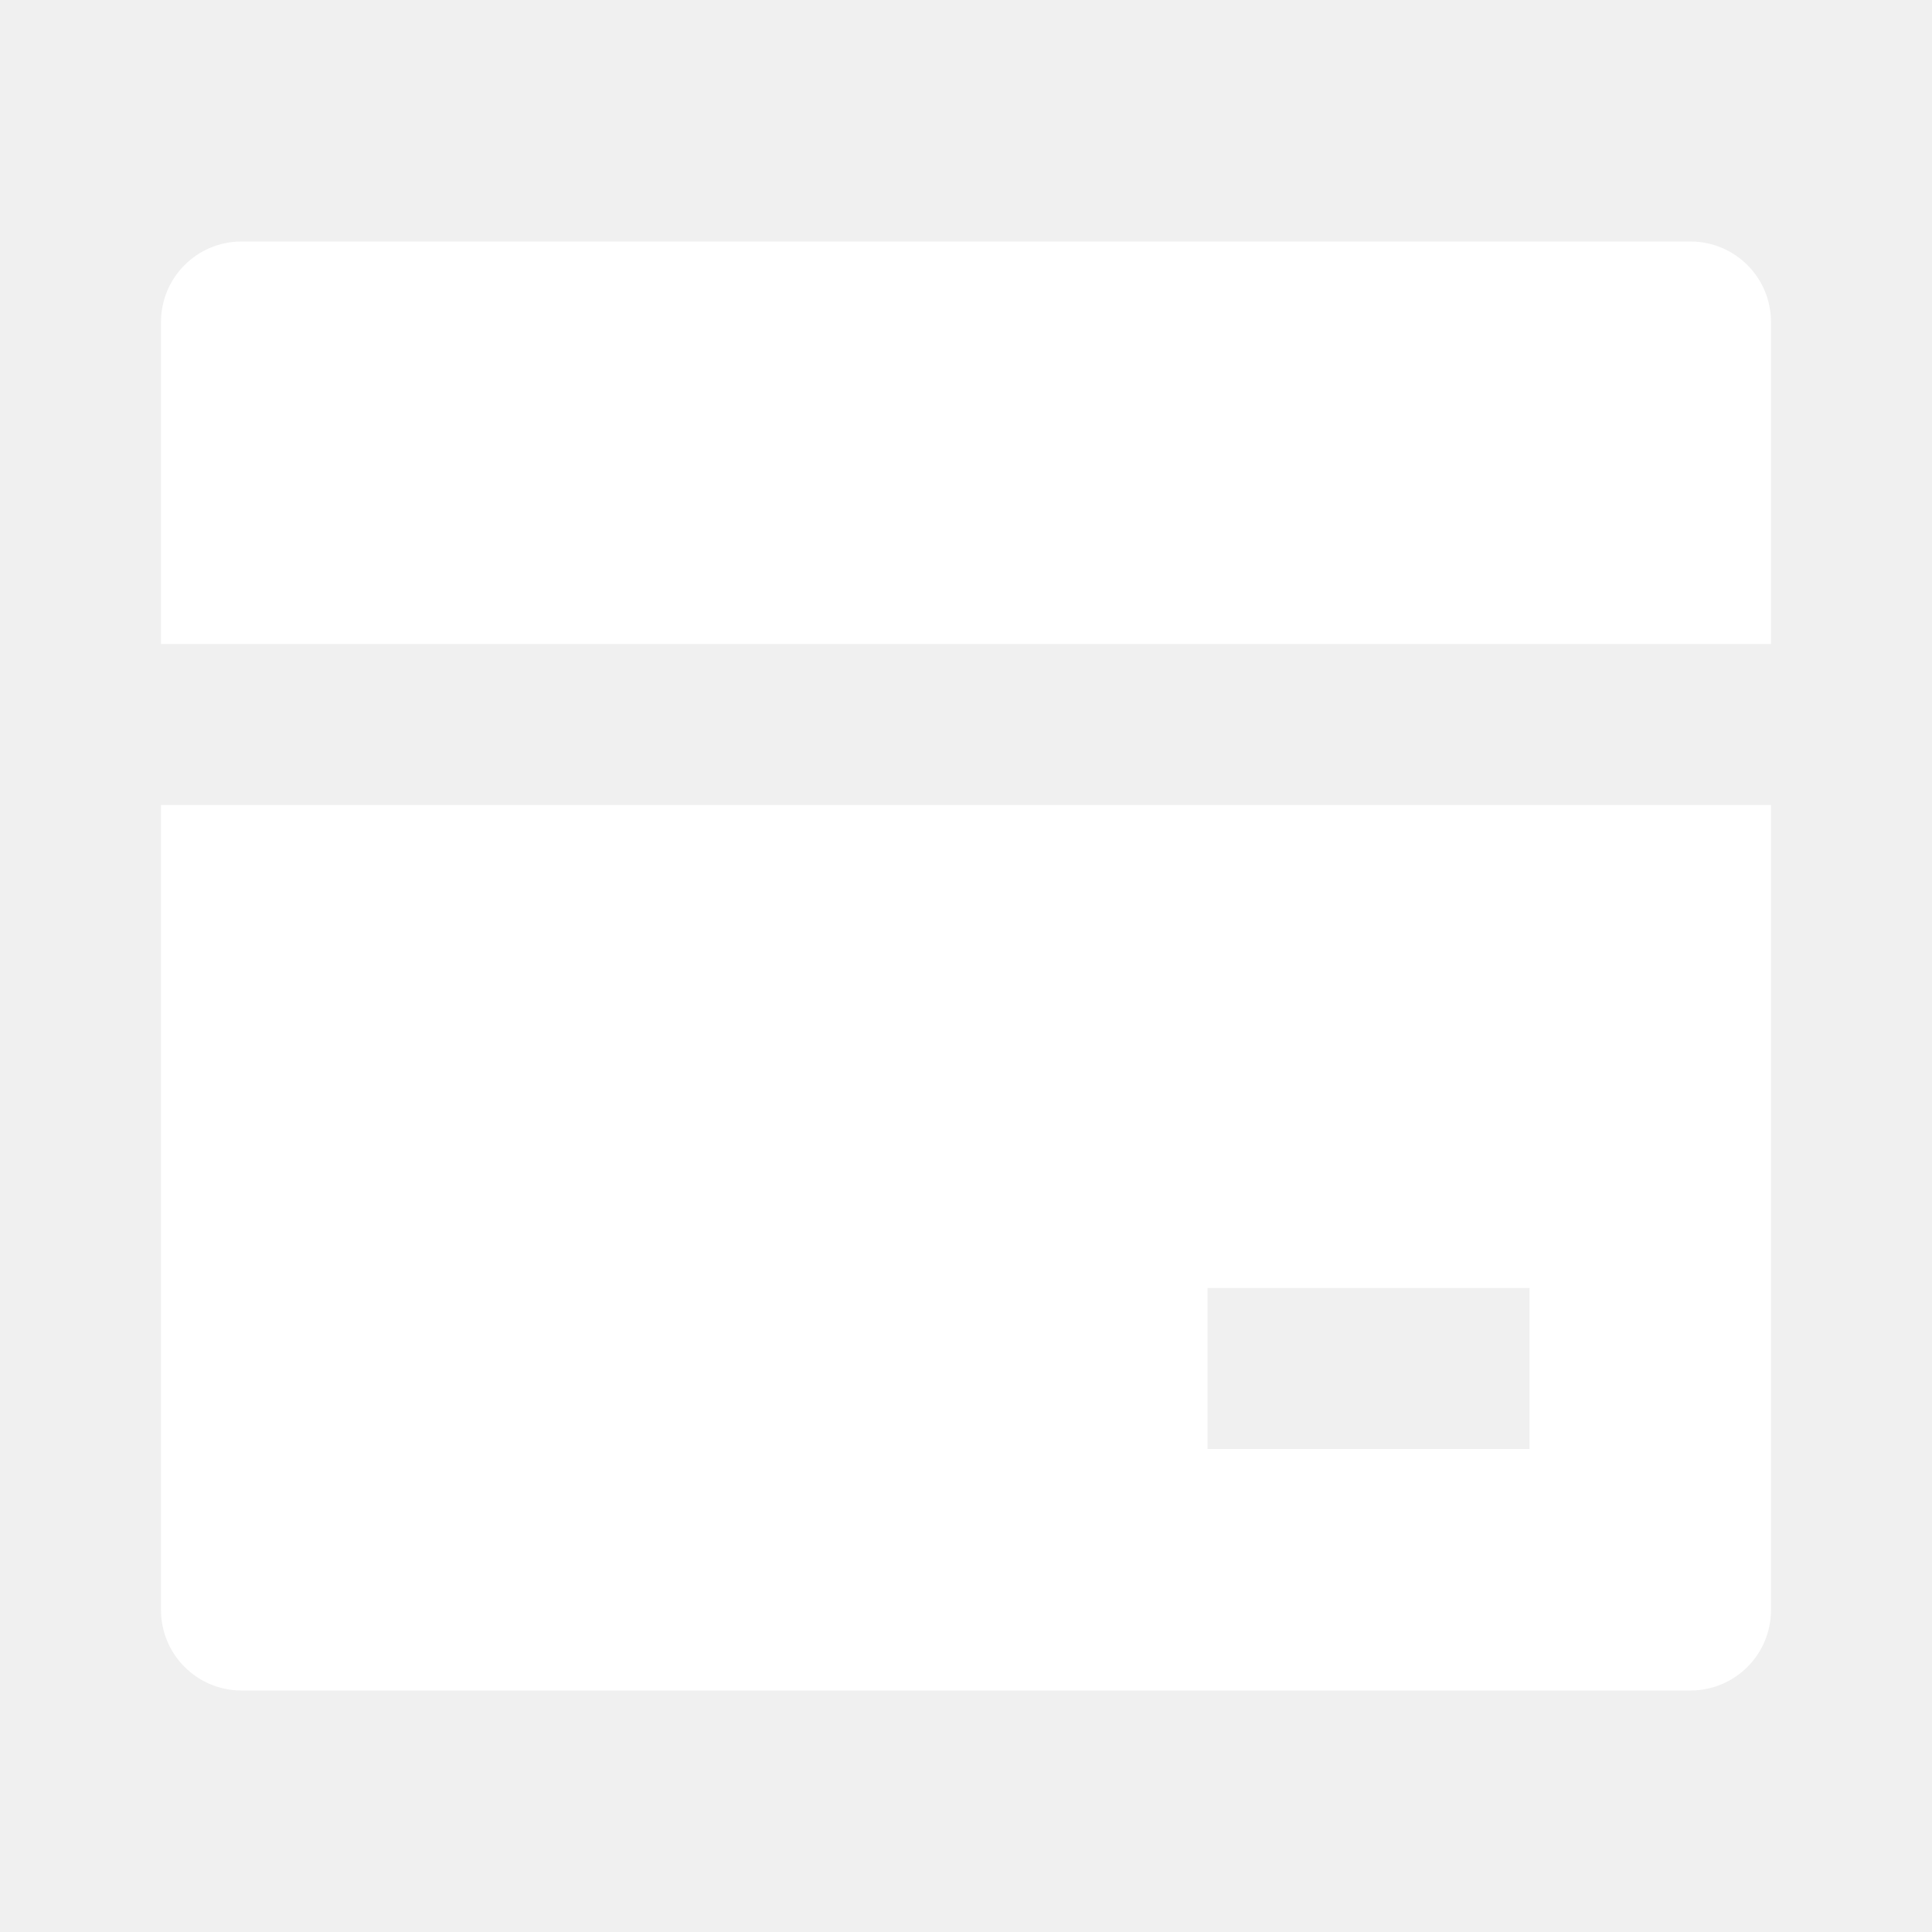
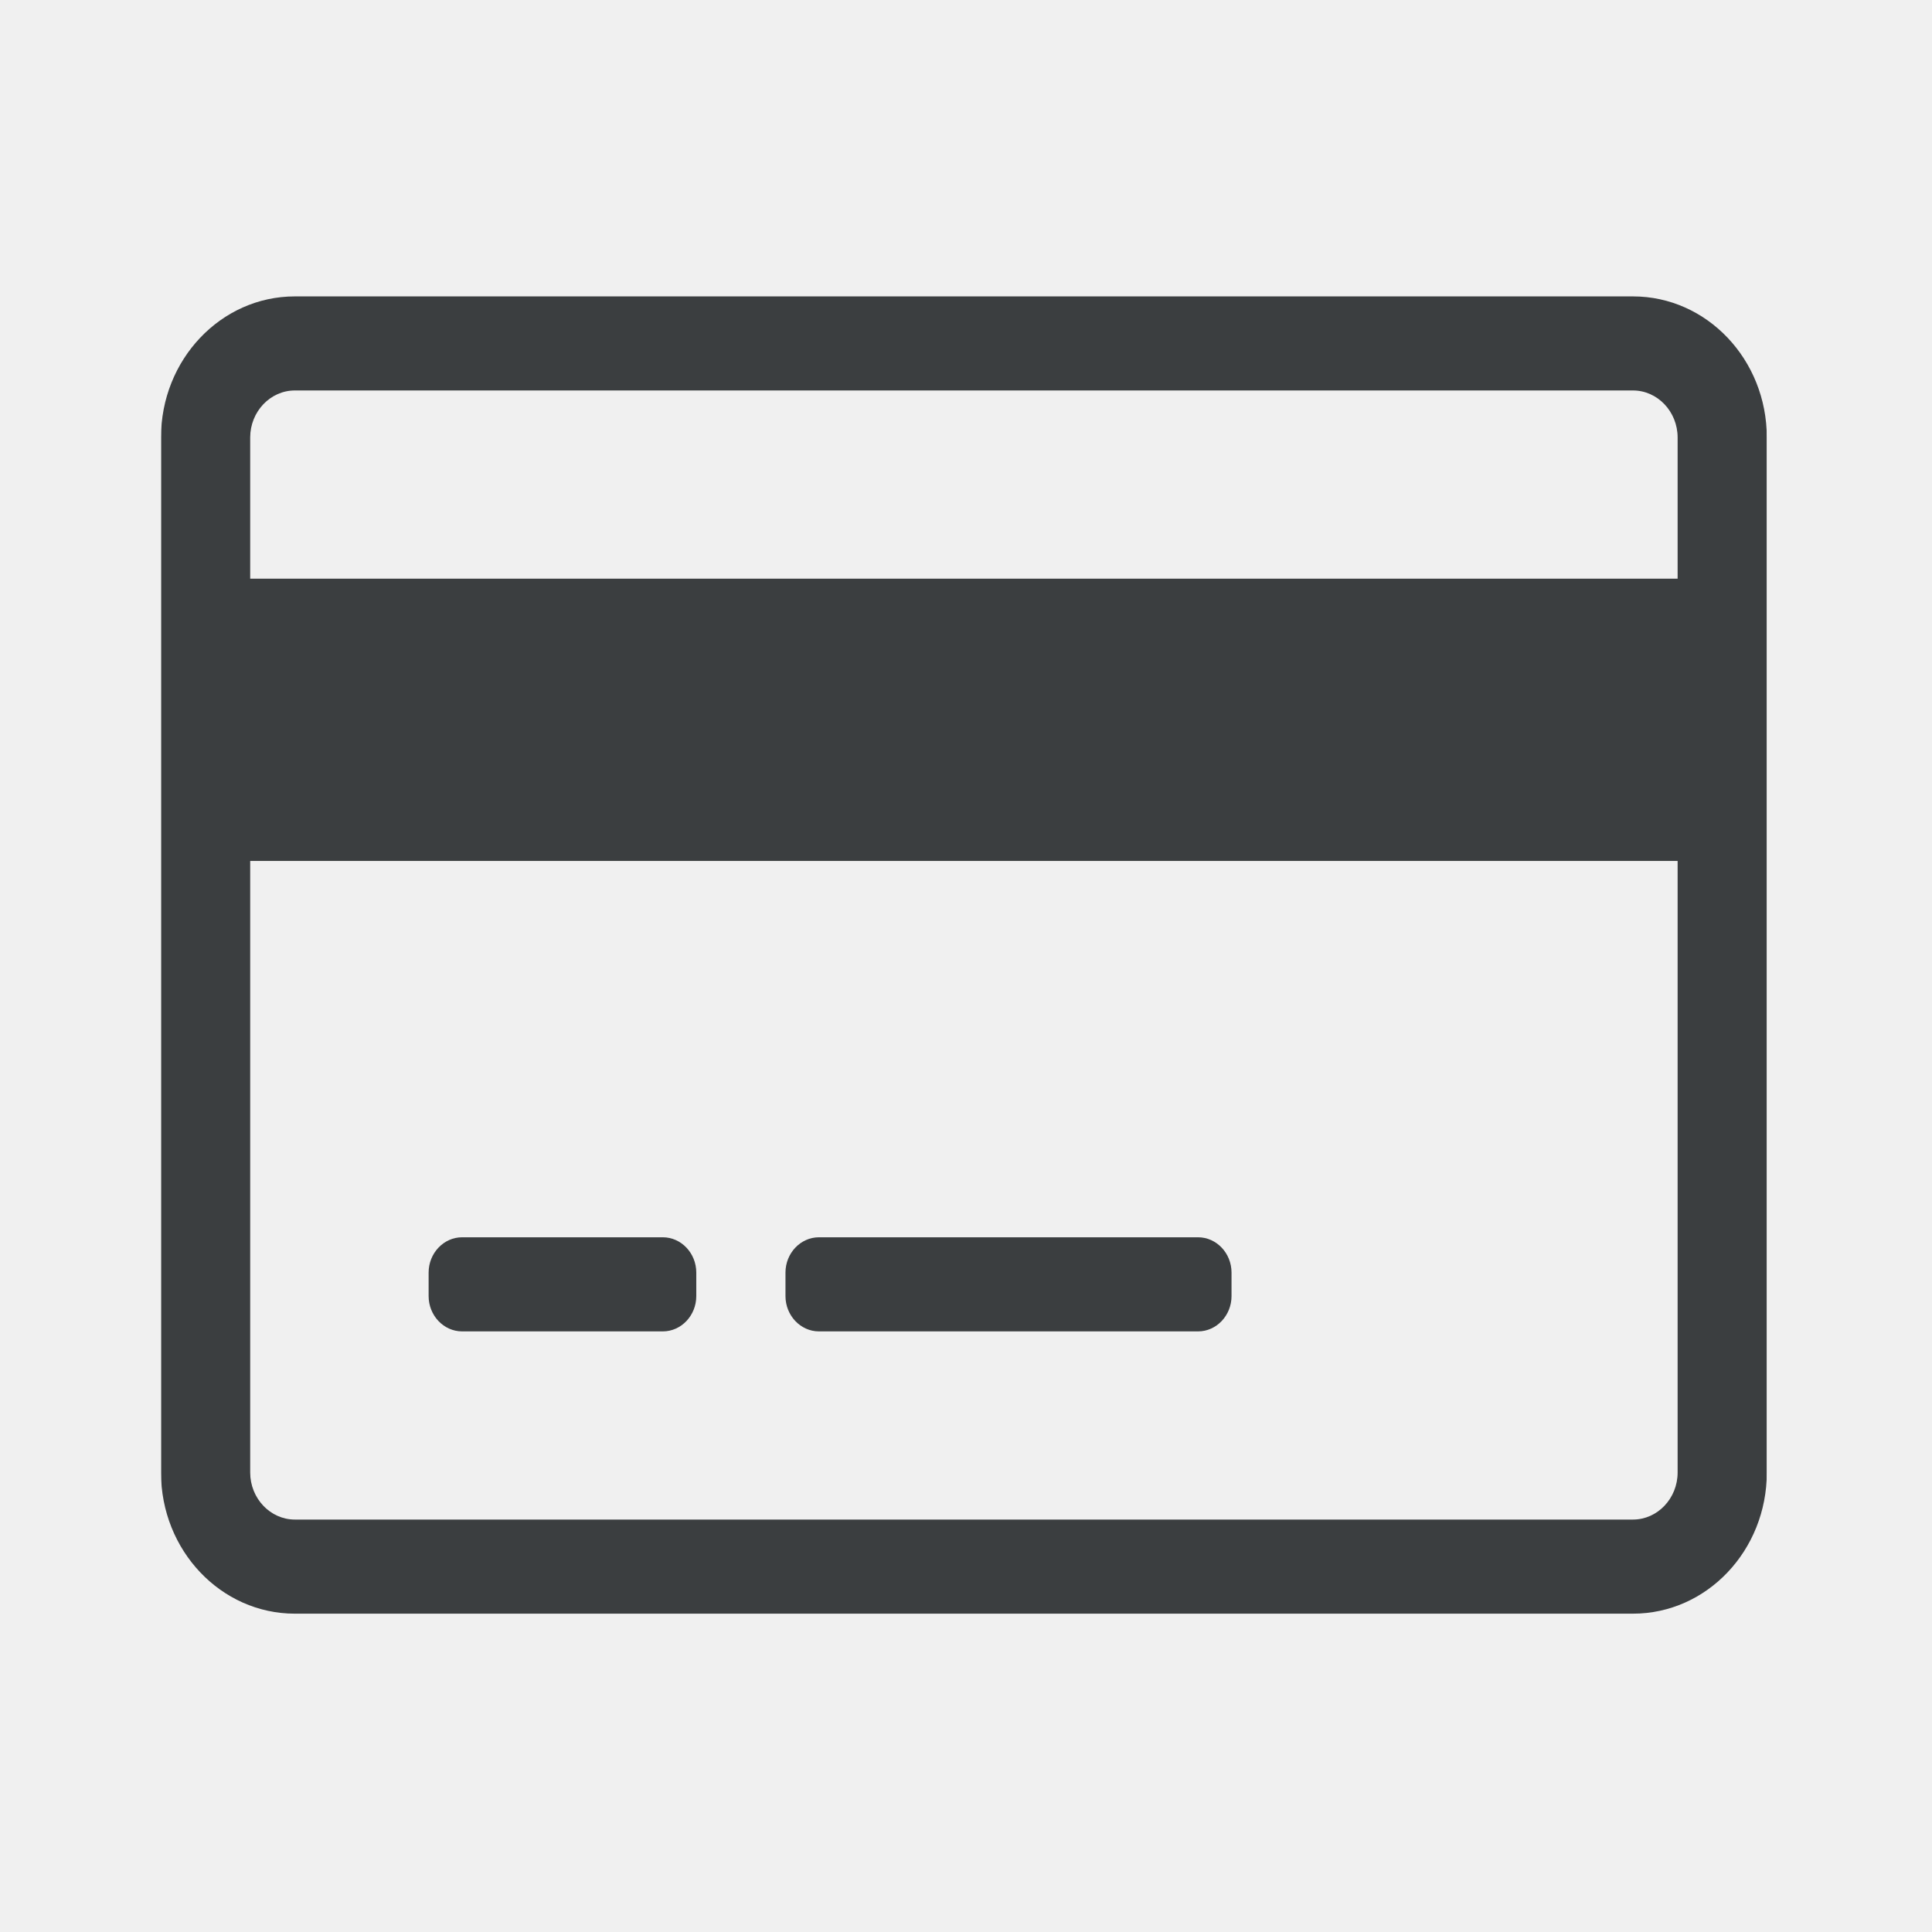
- <svg xmlns="http://www.w3.org/2000/svg" viewBox="0 0 24 24" width="24" height="24">
-   <path fill="none" d="M0 0h24v24H0z" />
-   <path d="M22 10v10a1 1 0 0 1-1 1H3a1 1 0 0 1-1-1V10h20zm0-2H2V4a1 1 0 0 1 1-1h18a1 1 0 0 1 1 1v4zm-7 8v2h4v-2h-4z" fill="rgba(255,255,255,1)" />
+ <svg xmlns="http://www.w3.org/2000/svg" xmlns:xlink="http://www.w3.org/1999/xlink" width="48px" height="48px" viewBox="0 0 48 48" version="1.1">
+   <defs>
+     <path d="M36.571,0.364 L3.325,0.364 C1.489,0.364 0,1.934 0,3.87 L0,29.584 C0,31.52 1.489,33.091 3.325,33.091 L36.571,33.091 C38.407,33.091 39.896,31.52 39.896,29.584 L39.896,3.87 C39.896,1.934 38.407,0.364 36.571,0.364 Z M3.325,2.701 L36.571,2.701 C37.181,2.701 37.68,3.227 37.68,3.87 L37.68,7.377 L2.216,7.377 L2.216,3.87 C2.216,3.227 2.715,2.701 3.325,2.701 Z M36.571,30.753 L3.325,30.753 C2.715,30.753 2.216,30.227 2.216,29.584 L2.216,14.39 L37.68,14.39 L37.68,29.584 C37.68,30.227 37.181,30.753 36.571,30.753 Z M13.299,24.617 L13.299,25.201 C13.299,25.683 12.925,26.078 12.468,26.078 L7.481,26.078 C7.023,26.078 6.649,25.683 6.649,25.201 L6.649,24.617 C6.649,24.135 7.023,23.74 7.481,23.74 L12.468,23.74 C12.925,23.74 13.299,24.135 13.299,24.617 Z M26.597,24.617 L26.597,25.201 C26.597,25.683 26.223,26.078 25.766,26.078 L16.346,26.078 C15.889,26.078 15.515,25.683 15.515,25.201 L15.515,24.617 C15.515,24.135 15.889,23.74 16.346,23.74 L25.766,23.74 C26.223,23.74 26.597,24.135 26.597,24.617 Z" id="path-1" />
+   </defs>
+   <g id="Artboard" stroke="none" stroke-width="1" fill="none" fill-rule="evenodd">
+     <g id="credit-card" transform="translate(4, 7)">
+       <mask id="mask-2" fill="white">
+         <use xlink:href="#path-1" />
+       </mask>
+       <g id="path-1" />
+       <g id="grey/900(dark)" mask="url(#mask-2)">
+         <g transform="translate(0, -3.636364)" id="base">
+           <g transform="translate(0, 0.415585)">
+             <rect id="Rectangle-path" fill="#3B3E40" fill-rule="nonzero" x="0" y="0" width="39.896" height="39.896" />
+           </g>
+         </g>
+       </g>
+     </g>
+   </g>
</svg>
